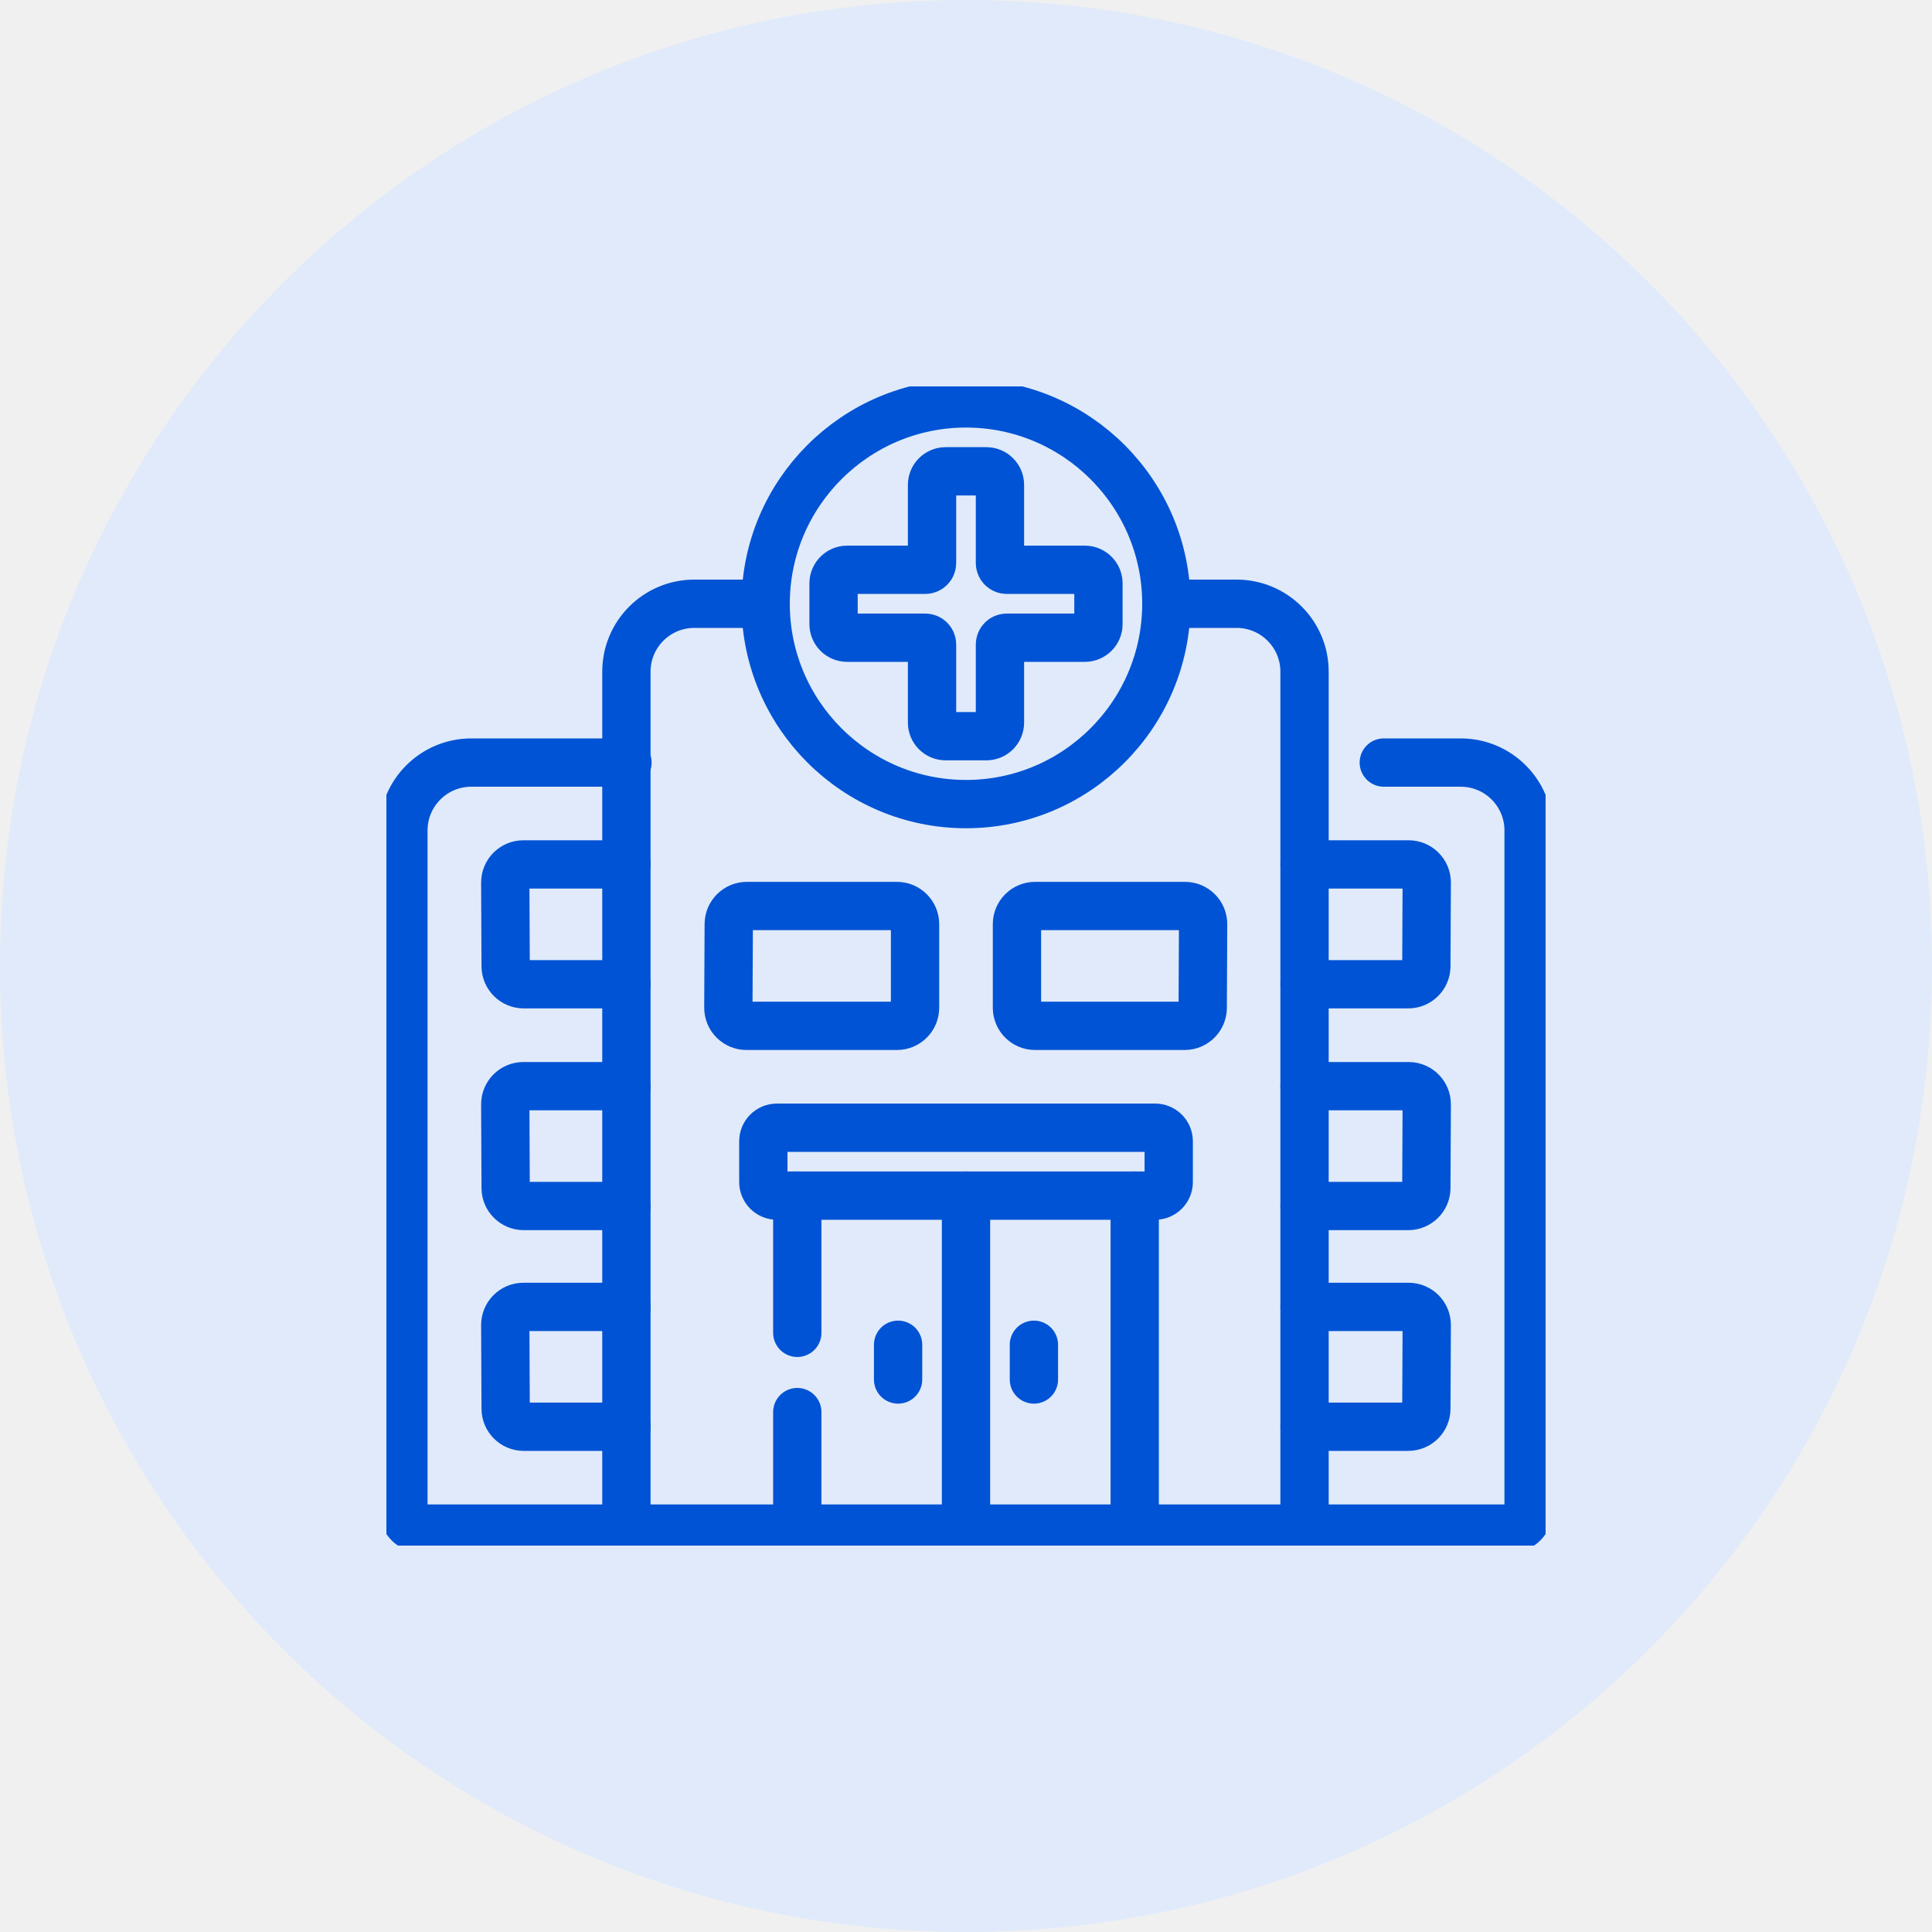
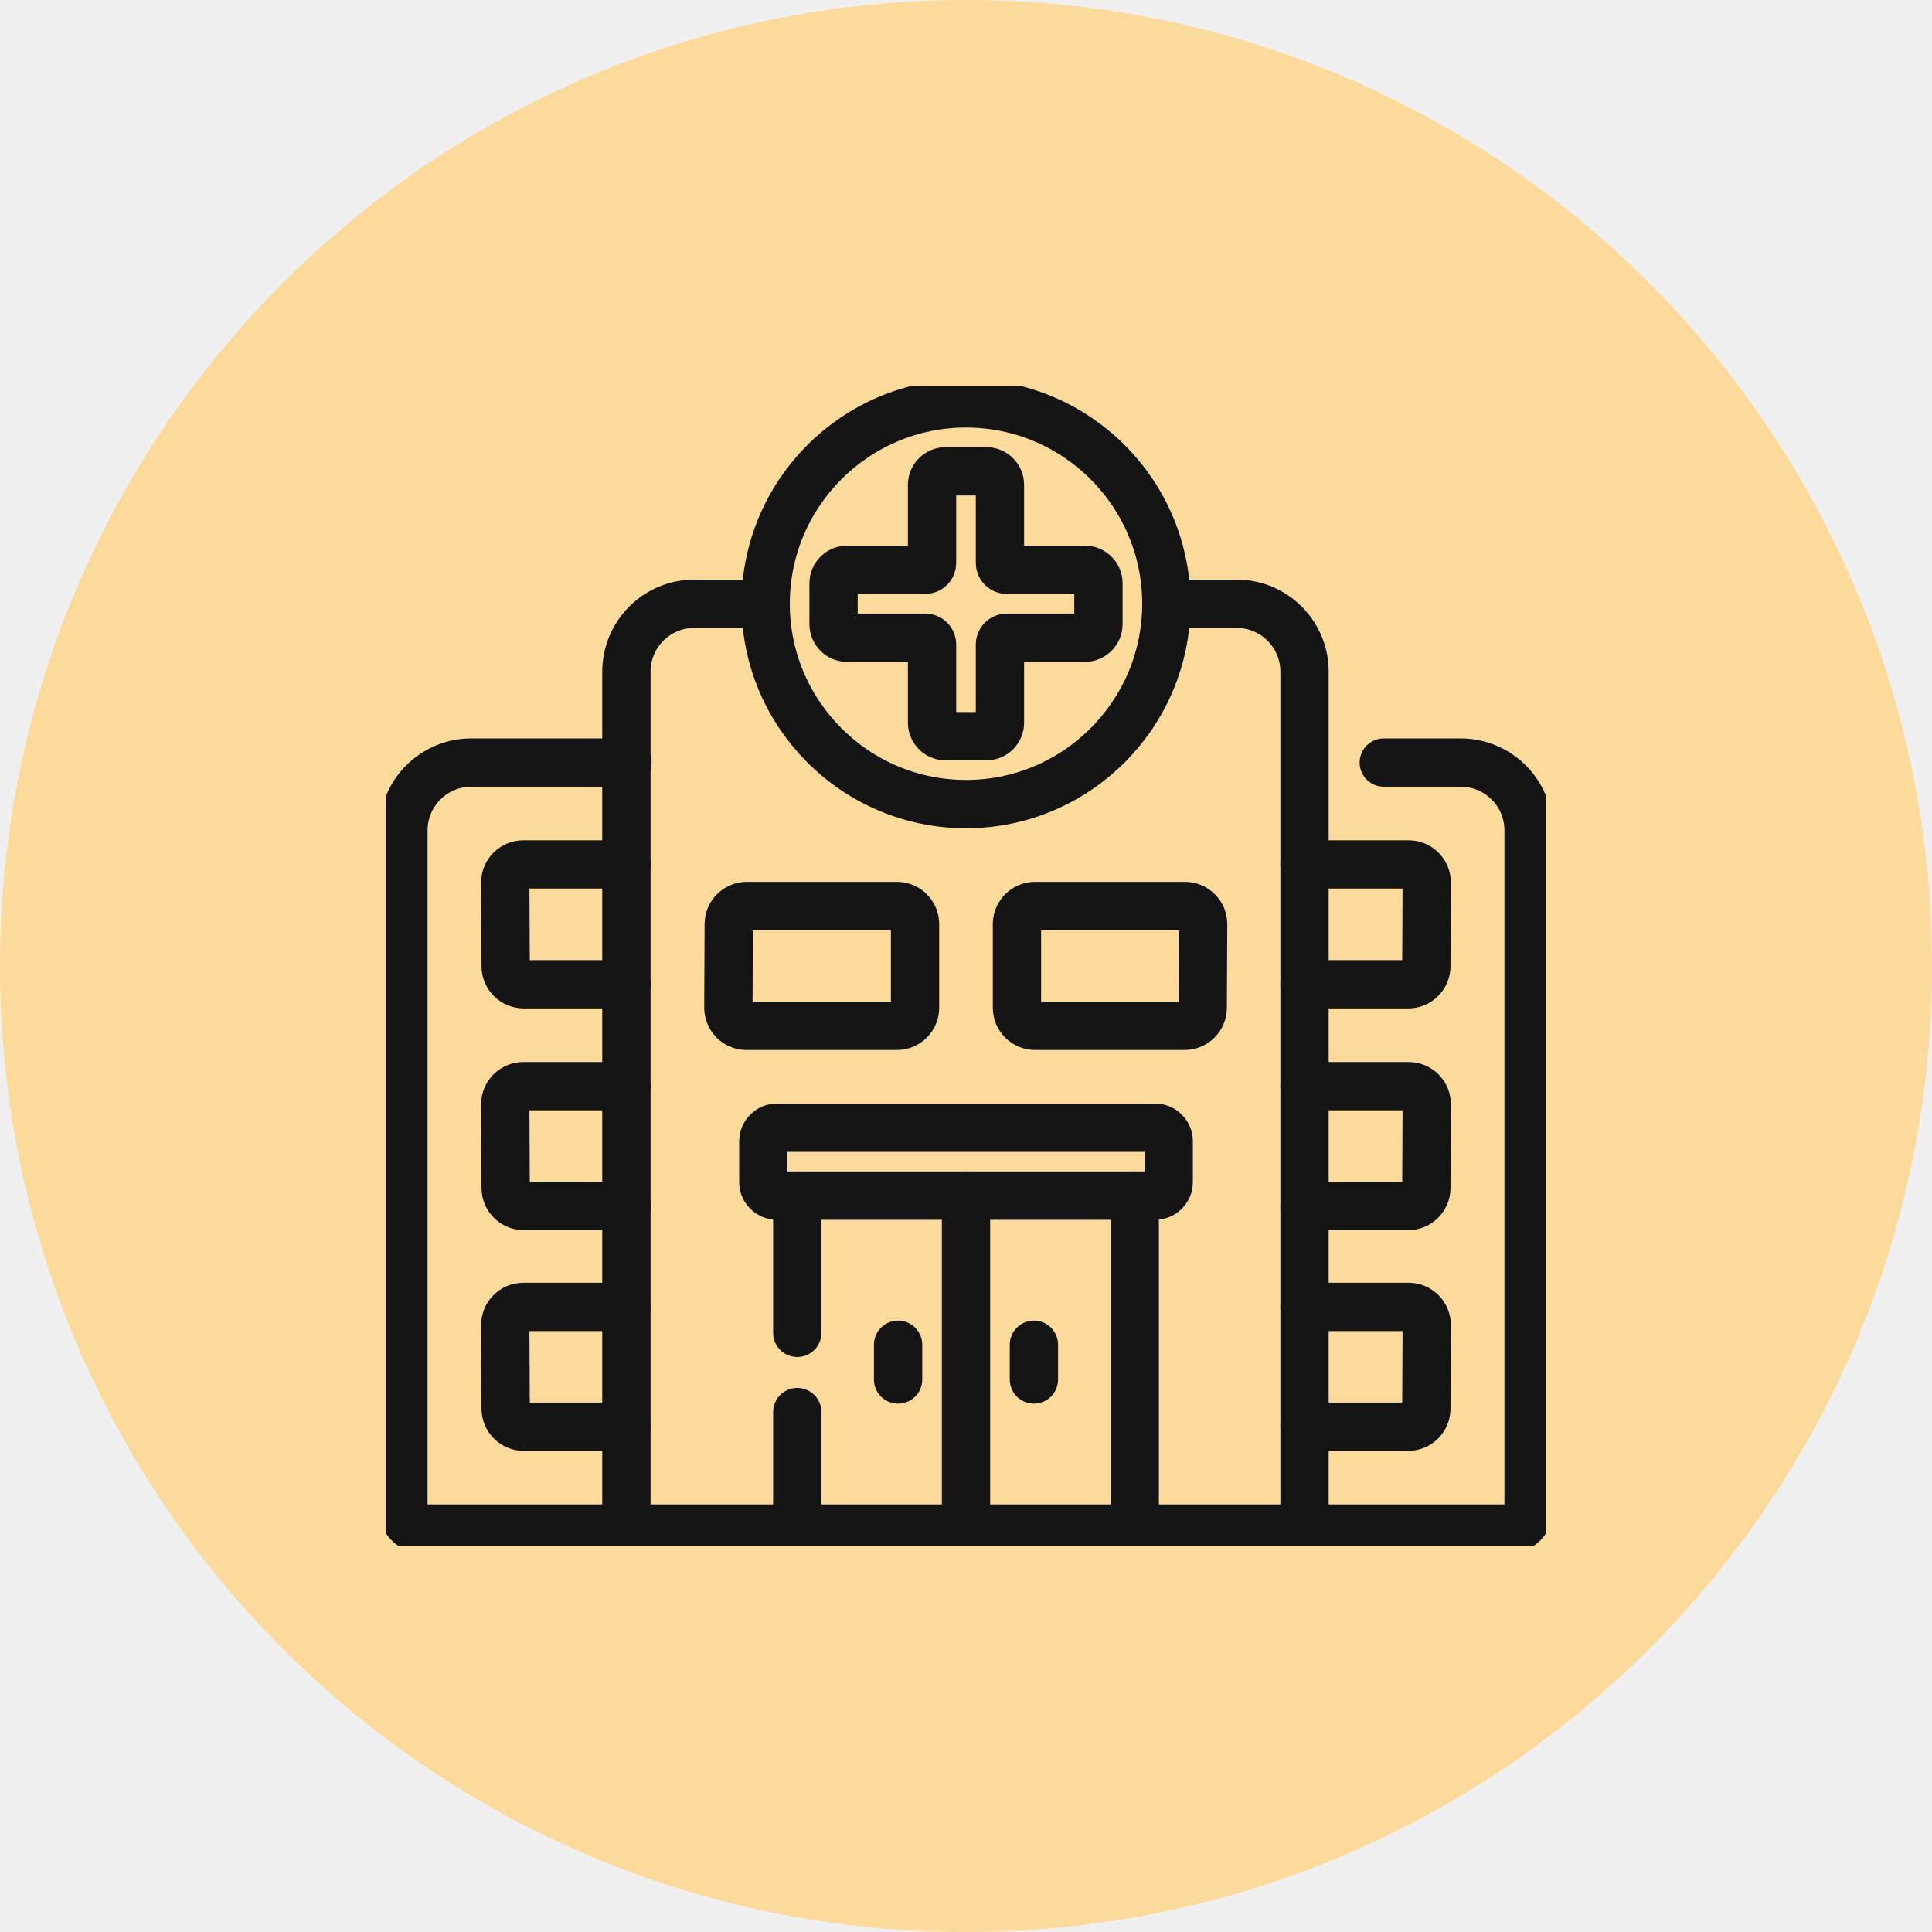
<svg xmlns="http://www.w3.org/2000/svg" width="40" height="40" viewBox="0 0 40 40" fill="none">
-   <circle cx="20" cy="20" r="20" fill="#E0EAFA" />
+   <circle cx="20" cy="20" r="20" fill="#fcda9b" />
  <g clip-path="url(#clip0_1_60)">
    <mask id="mask0_1_60" style="mask-type:luminance" maskUnits="userSpaceOnUse" x="8" y="8" width="24" height="24">
      <path d="M8 8H32V32H8V8Z" fill="white" />
    </mask>
    <g mask="url(#mask0_1_60)">
-       <path d="M24.148 12.5H25.602C26.379 12.5 27.009 13.13 27.009 13.906V31.648H12.969V13.906C12.969 13.13 13.598 12.5 14.375 12.5H15.852" stroke="#0053D4" stroke-miterlimit="10" stroke-linecap="round" stroke-linejoin="round" />
-       <path d="M20 16.648C17.712 16.648 15.852 14.787 15.852 12.5C15.852 10.213 17.712 8.352 20 8.352C22.288 8.352 24.148 10.213 24.148 12.5C24.148 14.787 22.288 16.648 20 16.648Z" stroke="#0053D4" stroke-miterlimit="10" stroke-linecap="round" stroke-linejoin="round" />
-       <path d="M22.461 11.797H20.844C20.766 11.797 20.703 11.734 20.703 11.656V10.039C20.703 9.884 20.577 9.758 20.422 9.758H19.578C19.423 9.758 19.297 9.884 19.297 10.039V11.656C19.297 11.734 19.234 11.797 19.156 11.797H17.539C17.384 11.797 17.258 11.923 17.258 12.078V12.922C17.258 13.077 17.384 13.203 17.539 13.203H19.156C19.234 13.203 19.297 13.266 19.297 13.344V14.961C19.297 15.116 19.423 15.242 19.578 15.242H20.422C20.577 15.242 20.703 15.116 20.703 14.961V13.344C20.703 13.266 20.766 13.203 20.844 13.203H22.461C22.616 13.203 22.742 13.077 22.742 12.922V12.078C22.742 11.923 22.616 11.797 22.461 11.797Z" stroke="#0053D4" stroke-miterlimit="10" stroke-linecap="round" stroke-linejoin="round" />
-       <path d="M23.493 24.754V31.648" stroke="#0053D4" stroke-miterlimit="10" stroke-linecap="round" stroke-linejoin="round" />
-       <path d="M16.507 27.595V24.754" stroke="#0053D4" stroke-miterlimit="10" stroke-linecap="round" stroke-linejoin="round" />
-       <path d="M16.507 31.648V29.236" stroke="#0053D4" stroke-miterlimit="10" stroke-linecap="round" stroke-linejoin="round" />
-       <path d="M23.915 23.348H16.085C15.93 23.348 15.804 23.474 15.804 23.629V24.473C15.804 24.628 15.93 24.754 16.085 24.754H23.915C24.071 24.754 24.197 24.628 24.197 24.473V23.629C24.197 23.474 24.071 23.348 23.915 23.348Z" stroke="#0053D4" stroke-miterlimit="10" stroke-linecap="round" stroke-linejoin="round" />
-       <path d="M20 24.754V31.648" stroke="#0053D4" stroke-miterlimit="10" stroke-linecap="round" stroke-linejoin="round" />
-       <path d="M21.406 27.842V28.561" stroke="#0053D4" stroke-miterlimit="10" stroke-linecap="round" stroke-linejoin="round" />
-       <path d="M18.594 27.842V28.561" stroke="#0053D4" stroke-miterlimit="10" stroke-linecap="round" stroke-linejoin="round" />
-       <path d="M18.57 21.239H15.455C15.247 21.239 15.079 21.07 15.08 20.862L15.088 19.131C15.089 18.925 15.256 18.758 15.463 18.758H18.57C18.777 18.758 18.945 18.926 18.945 19.133V20.864C18.945 21.071 18.777 21.239 18.57 21.239Z" stroke="#0053D4" stroke-miterlimit="10" stroke-linecap="round" stroke-linejoin="round" />
-       <path d="M21.43 18.758H24.534C24.742 18.758 24.91 18.927 24.909 19.134L24.901 20.866C24.9 21.072 24.733 21.239 24.526 21.239H21.43C21.223 21.239 21.055 21.071 21.055 20.864V19.133C21.055 18.926 21.223 18.758 21.43 18.758Z" stroke="#0053D4" stroke-miterlimit="10" stroke-linecap="round" stroke-linejoin="round" />
-       <path d="M28.65 15.788H30.242C31.019 15.788 31.648 16.418 31.648 17.194V31.273C31.648 31.481 31.481 31.648 31.273 31.648H27.009" stroke="#0053D4" stroke-miterlimit="10" stroke-linecap="round" stroke-linejoin="round" />
-       <path d="M27.009 17.897H29.164C29.372 17.897 29.54 18.066 29.539 18.274L29.531 20.005C29.53 20.212 29.363 20.378 29.156 20.378H27.009" stroke="#0053D4" stroke-miterlimit="10" stroke-linecap="round" stroke-linejoin="round" />
-       <path d="M27.009 22.488H29.164C29.372 22.488 29.54 22.657 29.539 22.864L29.531 24.596C29.53 24.802 29.363 24.969 29.156 24.969H27.009" stroke="#0053D4" stroke-miterlimit="10" stroke-linecap="round" stroke-linejoin="round" />
-       <path d="M27.009 27.058H29.164C29.372 27.058 29.54 27.227 29.539 27.435L29.531 29.166C29.53 29.372 29.363 29.539 29.156 29.539H27.009" stroke="#0053D4" stroke-miterlimit="10" stroke-linecap="round" stroke-linejoin="round" />
-       <path d="M12.991 15.788H9.758C8.981 15.788 8.352 16.418 8.352 17.194V31.273C8.352 31.481 8.519 31.648 8.727 31.648H12.991" stroke="#0053D4" stroke-miterlimit="10" stroke-linecap="round" stroke-linejoin="round" />
-       <path d="M12.969 20.378H10.844C10.637 20.378 10.47 20.211 10.469 20.005L10.461 18.274C10.46 18.066 10.628 17.897 10.836 17.897H12.969" stroke="#0053D4" stroke-miterlimit="10" stroke-linecap="round" stroke-linejoin="round" />
-       <path d="M12.969 24.969H10.844C10.637 24.969 10.47 24.802 10.469 24.596L10.461 22.864C10.46 22.657 10.628 22.488 10.836 22.488H12.969" stroke="#0053D4" stroke-miterlimit="10" stroke-linecap="round" stroke-linejoin="round" />
-       <path d="M12.969 29.539H10.844C10.637 29.539 10.47 29.372 10.469 29.166L10.461 27.435C10.46 27.227 10.628 27.058 10.836 27.058H12.969" stroke="#0053D4" stroke-miterlimit="10" stroke-linecap="round" stroke-linejoin="round" />
+       <path d="M24.148 12.5H25.602C26.379 12.5 27.009 13.13 27.009 13.906V31.648H12.969V13.906C12.969 13.13 13.598 12.5 14.375 12.5H15.852" stroke="#141414" stroke-miterlimit="10" stroke-linecap="round" stroke-linejoin="round" />
+       <path d="M20 16.648C17.712 16.648 15.852 14.787 15.852 12.5C15.852 10.213 17.712 8.352 20 8.352C22.288 8.352 24.148 10.213 24.148 12.5C24.148 14.787 22.288 16.648 20 16.648Z" stroke="#141414" stroke-miterlimit="10" stroke-linecap="round" stroke-linejoin="round" />
+       <path d="M22.461 11.797H20.844C20.766 11.797 20.703 11.734 20.703 11.656V10.039C20.703 9.884 20.577 9.758 20.422 9.758H19.578C19.423 9.758 19.297 9.884 19.297 10.039V11.656C19.297 11.734 19.234 11.797 19.156 11.797H17.539C17.384 11.797 17.258 11.923 17.258 12.078V12.922C17.258 13.077 17.384 13.203 17.539 13.203H19.156C19.234 13.203 19.297 13.266 19.297 13.344V14.961C19.297 15.116 19.423 15.242 19.578 15.242H20.422C20.577 15.242 20.703 15.116 20.703 14.961V13.344C20.703 13.266 20.766 13.203 20.844 13.203H22.461C22.616 13.203 22.742 13.077 22.742 12.922V12.078C22.742 11.923 22.616 11.797 22.461 11.797Z" stroke="#141414" stroke-miterlimit="10" stroke-linecap="round" stroke-linejoin="round" />
+       <path d="M23.493 24.754V31.648" stroke="#141414" stroke-miterlimit="10" stroke-linecap="round" stroke-linejoin="round" />
+       <path d="M16.507 27.595V24.754" stroke="#141414" stroke-miterlimit="10" stroke-linecap="round" stroke-linejoin="round" />
+       <path d="M16.507 31.648V29.236" stroke="#141414" stroke-miterlimit="10" stroke-linecap="round" stroke-linejoin="round" />
+       <path d="M23.915 23.348H16.085C15.93 23.348 15.804 23.474 15.804 23.629V24.473C15.804 24.628 15.93 24.754 16.085 24.754H23.915C24.071 24.754 24.197 24.628 24.197 24.473V23.629C24.197 23.474 24.071 23.348 23.915 23.348Z" stroke="#141414" stroke-miterlimit="10" stroke-linecap="round" stroke-linejoin="round" />
+       <path d="M20 24.754V31.648" stroke="#141414" stroke-miterlimit="10" stroke-linecap="round" stroke-linejoin="round" />
+       <path d="M21.406 27.842V28.561" stroke="#141414" stroke-miterlimit="10" stroke-linecap="round" stroke-linejoin="round" />
+       <path d="M18.594 27.842V28.561" stroke="#141414" stroke-miterlimit="10" stroke-linecap="round" stroke-linejoin="round" />
+       <path d="M18.57 21.239H15.455C15.247 21.239 15.079 21.07 15.08 20.862L15.088 19.131C15.089 18.925 15.256 18.758 15.463 18.758H18.57C18.777 18.758 18.945 18.926 18.945 19.133V20.864C18.945 21.071 18.777 21.239 18.57 21.239Z" stroke="#141414" stroke-miterlimit="10" stroke-linecap="round" stroke-linejoin="round" />
+       <path d="M21.43 18.758H24.534C24.742 18.758 24.91 18.927 24.909 19.134L24.901 20.866C24.9 21.072 24.733 21.239 24.526 21.239H21.43C21.223 21.239 21.055 21.071 21.055 20.864V19.133C21.055 18.926 21.223 18.758 21.43 18.758Z" stroke="#141414" stroke-miterlimit="10" stroke-linecap="round" stroke-linejoin="round" />
+       <path d="M28.65 15.788H30.242C31.019 15.788 31.648 16.418 31.648 17.194V31.273C31.648 31.481 31.481 31.648 31.273 31.648H27.009" stroke="#141414" stroke-miterlimit="10" stroke-linecap="round" stroke-linejoin="round" />
+       <path d="M27.009 17.897H29.164C29.372 17.897 29.54 18.066 29.539 18.274L29.531 20.005C29.53 20.212 29.363 20.378 29.156 20.378H27.009" stroke="#141414" stroke-miterlimit="10" stroke-linecap="round" stroke-linejoin="round" />
+       <path d="M27.009 22.488H29.164C29.372 22.488 29.54 22.657 29.539 22.864L29.531 24.596C29.53 24.802 29.363 24.969 29.156 24.969H27.009" stroke="#141414" stroke-miterlimit="10" stroke-linecap="round" stroke-linejoin="round" />
+       <path d="M27.009 27.058H29.164C29.372 27.058 29.54 27.227 29.539 27.435L29.531 29.166C29.53 29.372 29.363 29.539 29.156 29.539H27.009" stroke="#141414" stroke-miterlimit="10" stroke-linecap="round" stroke-linejoin="round" />
+       <path d="M12.991 15.788H9.758C8.981 15.788 8.352 16.418 8.352 17.194V31.273C8.352 31.481 8.519 31.648 8.727 31.648H12.991" stroke="#141414" stroke-miterlimit="10" stroke-linecap="round" stroke-linejoin="round" />
+       <path d="M12.969 20.378H10.844C10.637 20.378 10.47 20.211 10.469 20.005L10.461 18.274C10.46 18.066 10.628 17.897 10.836 17.897H12.969" stroke="#141414" stroke-miterlimit="10" stroke-linecap="round" stroke-linejoin="round" />
+       <path d="M12.969 24.969H10.844C10.637 24.969 10.47 24.802 10.469 24.596L10.461 22.864C10.46 22.657 10.628 22.488 10.836 22.488H12.969" stroke="#141414" stroke-miterlimit="10" stroke-linecap="round" stroke-linejoin="round" />
+       <path d="M12.969 29.539H10.844C10.637 29.539 10.47 29.372 10.469 29.166L10.461 27.435C10.46 27.227 10.628 27.058 10.836 27.058H12.969" stroke="#141414" stroke-miterlimit="10" stroke-linecap="round" stroke-linejoin="round" />
    </g>
  </g>
  <defs>
    <clipPath id="clip0_1_60">
      <rect width="24" height="24" fill="white" transform="translate(8 8)" />
    </clipPath>
  </defs>
</svg>
